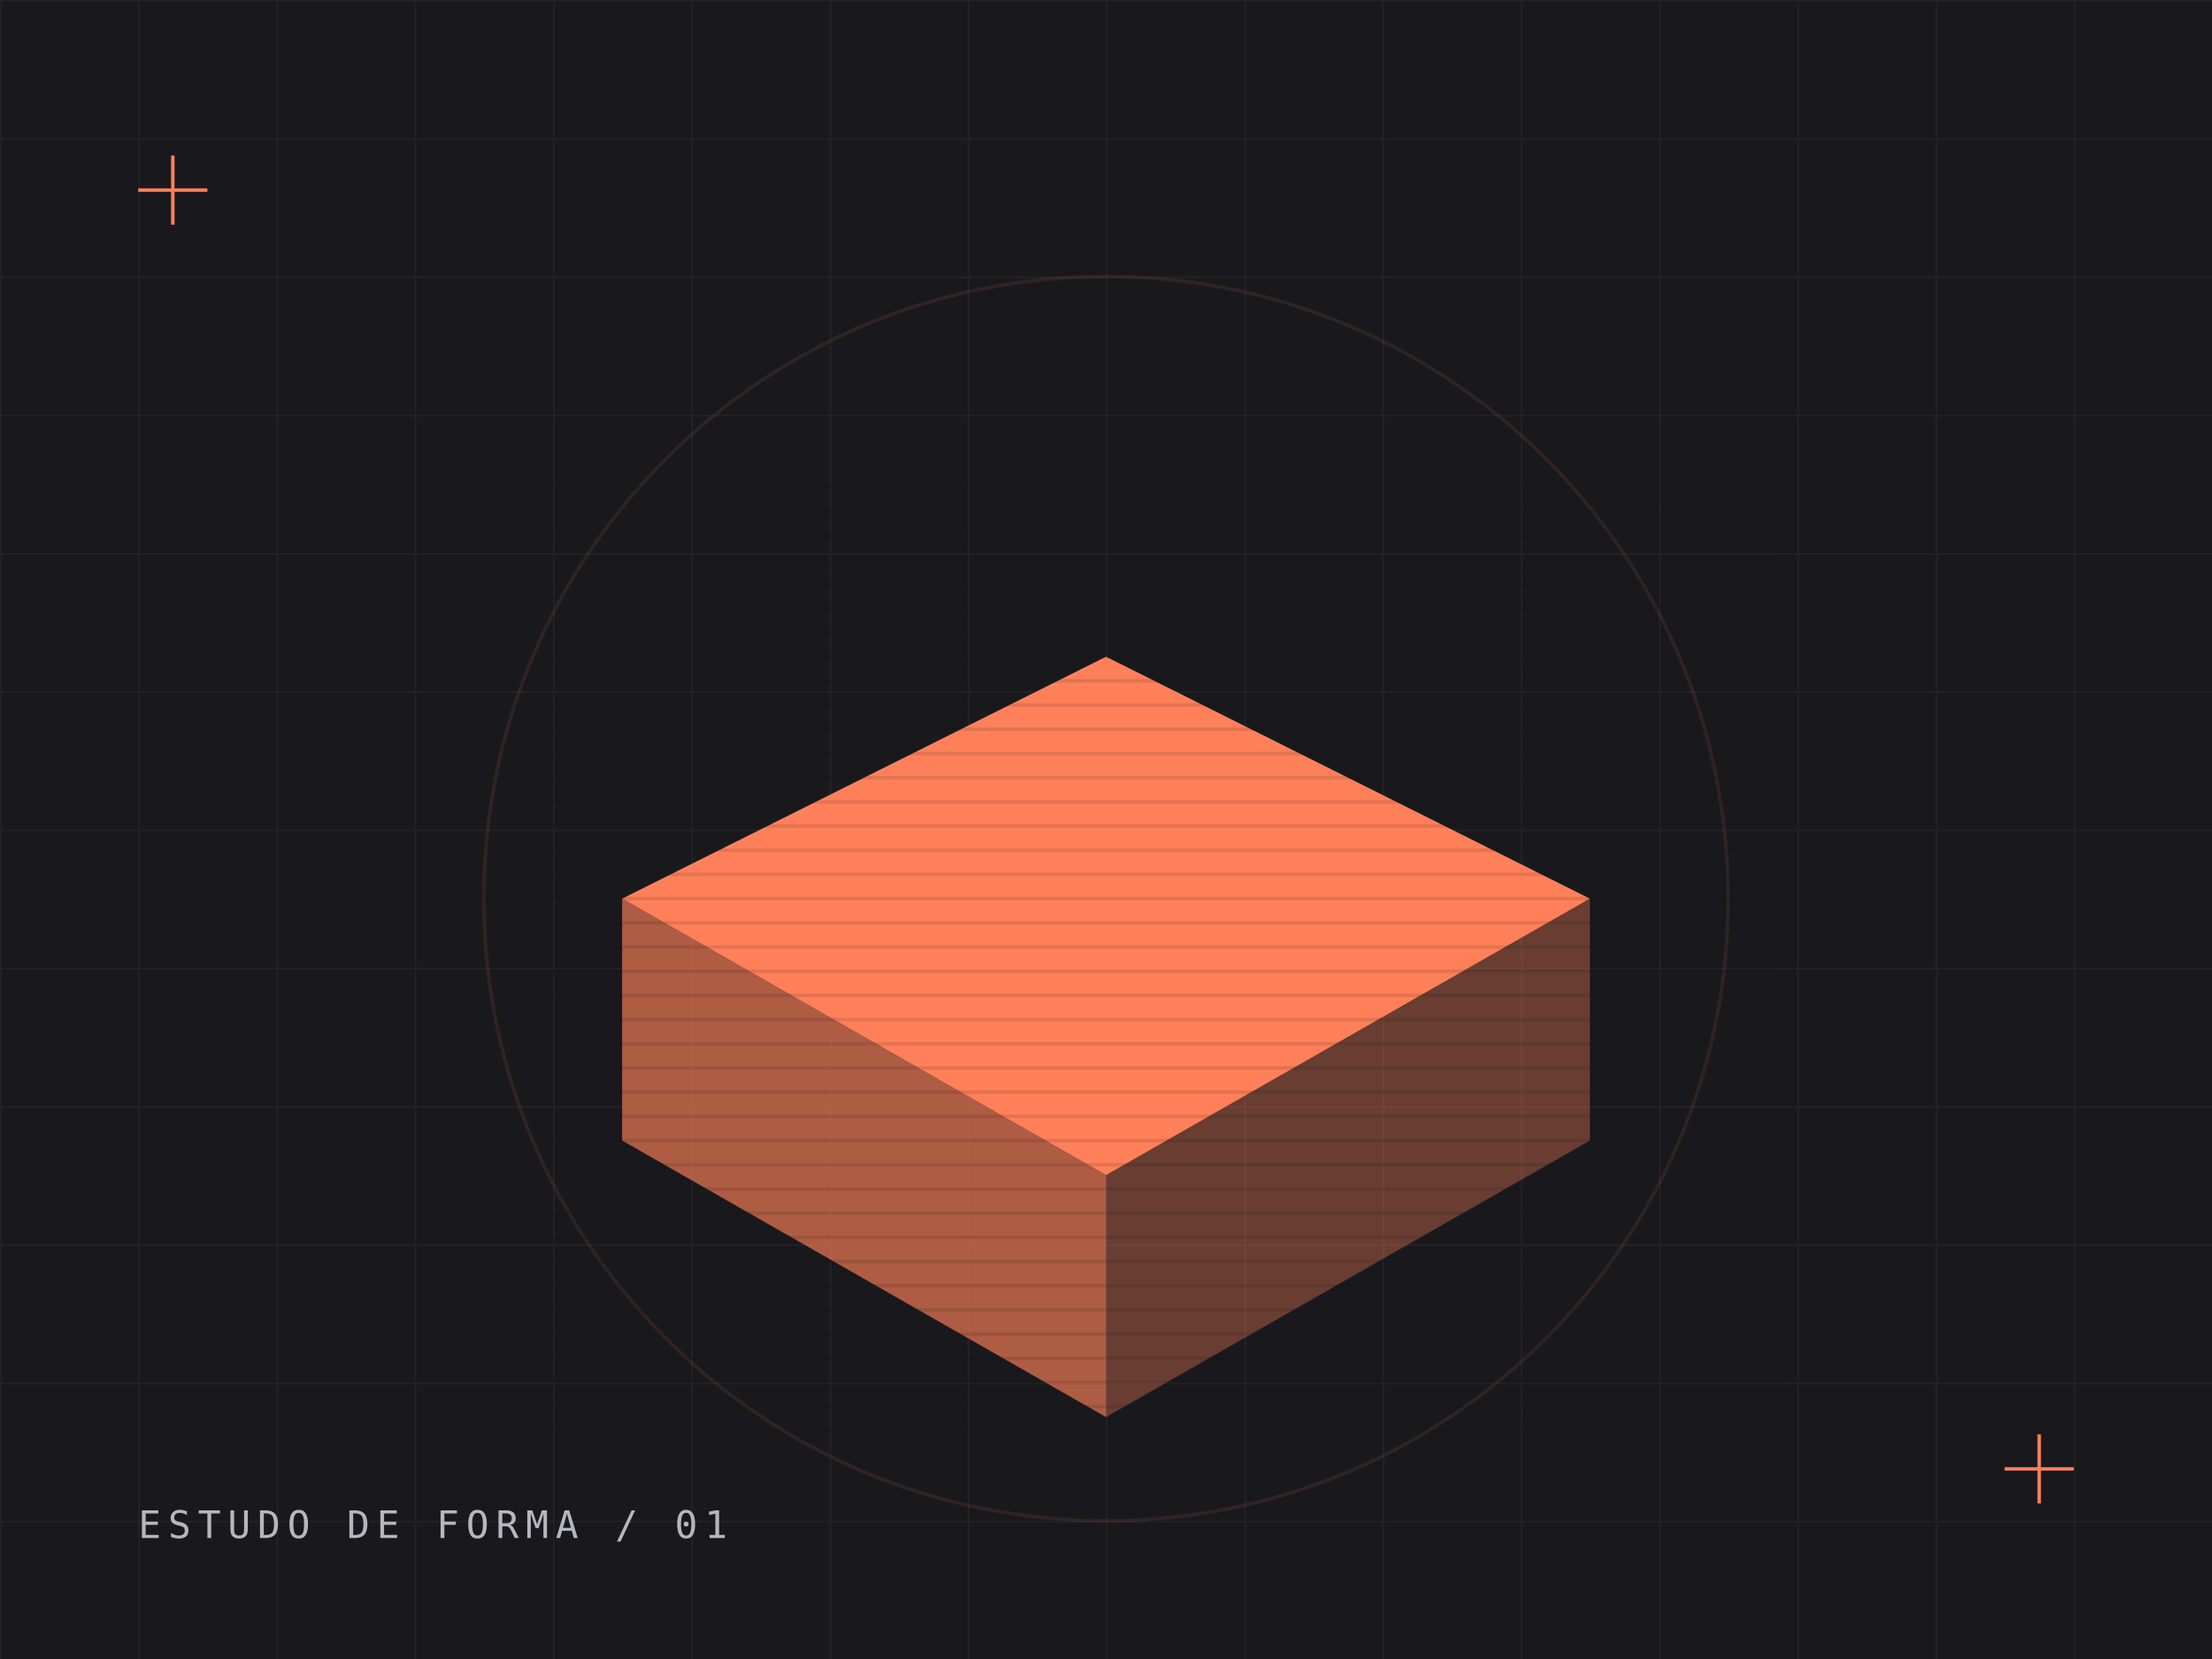
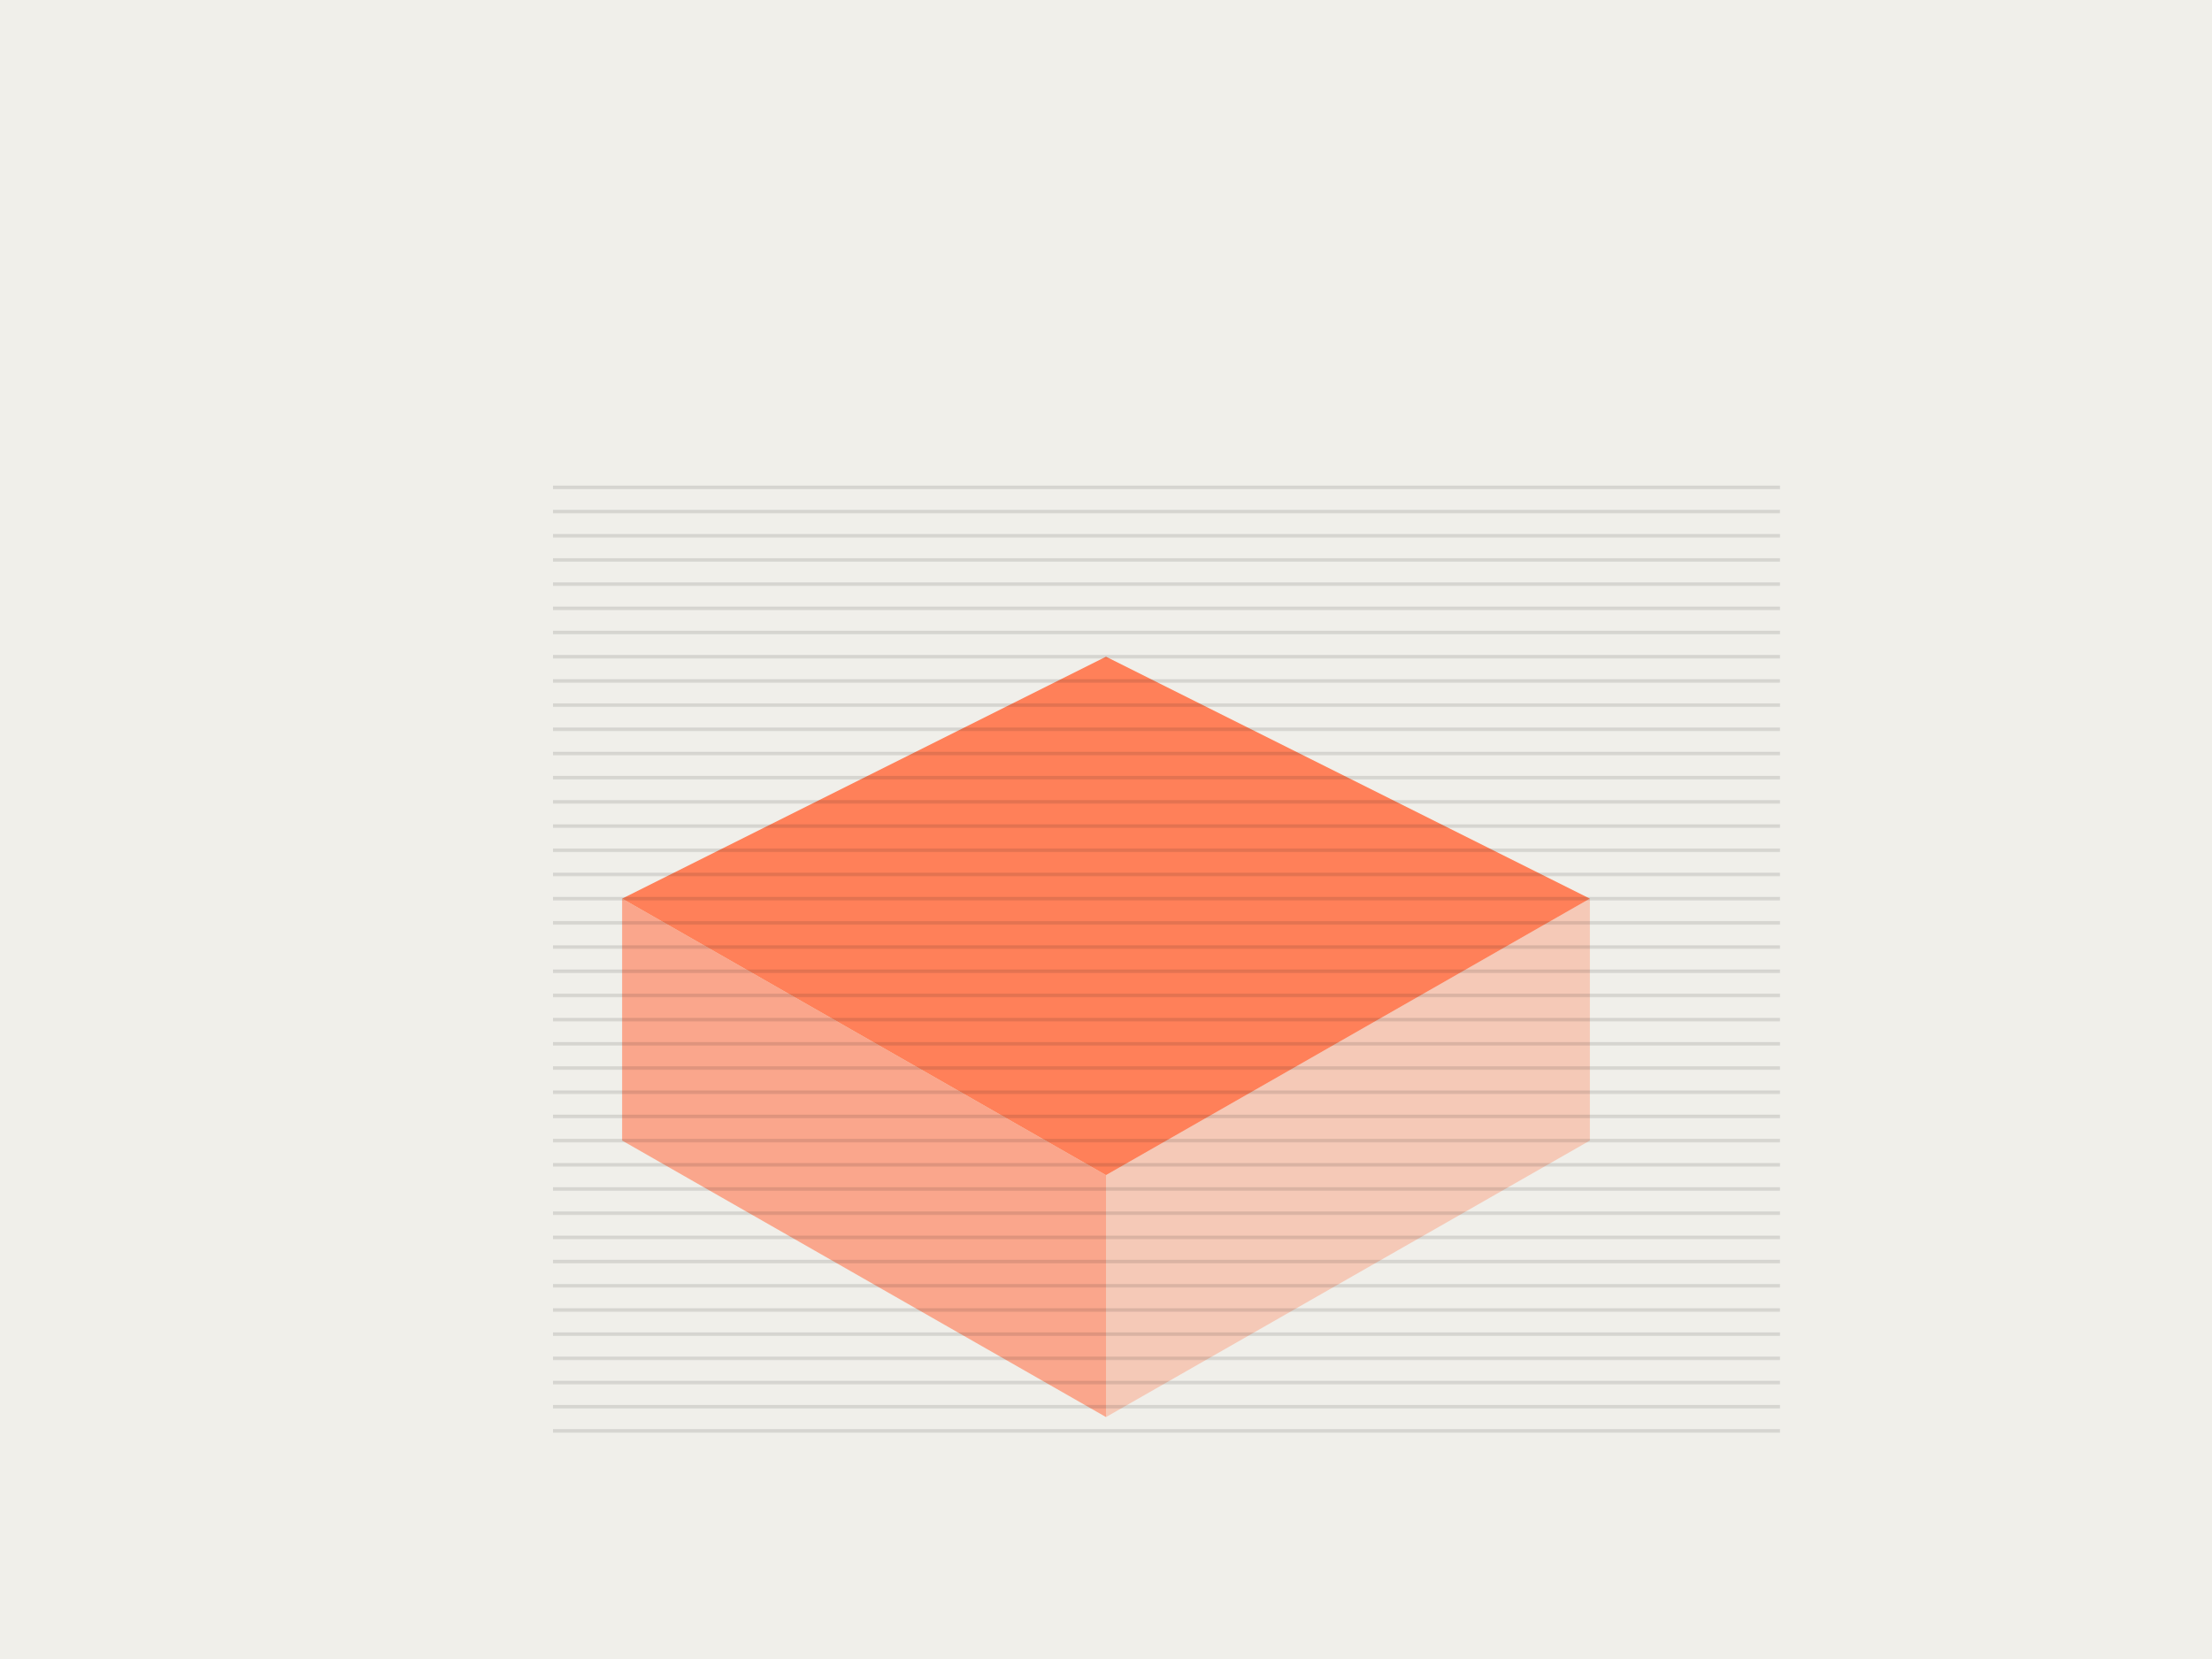
<svg xmlns="http://www.w3.org/2000/svg" width="640" height="480" viewBox="0 0 640 480">
  <defs>
    <pattern id="grid" width="40" height="40" patternUnits="userSpaceOnUse">
      <path d="M40 0H0V40" fill="none" stroke="#ffffff" stroke-opacity=".04" />
    </pattern>
    <pattern id="layers" width="640" height="7" patternUnits="userSpaceOnUse">
      <path d="M0 1H640" stroke="#111113" stroke-opacity=".12" />
    </pattern>
  </defs>
-   <rect width="640" height="480" fill="#19191d" />
-   <rect width="640" height="480" fill="url(#grid)" />
-   <circle cx="320" cy="260" r="180" fill="none" stroke="#ff8059" stroke-opacity=".1" />
+   <rect width="640" height="480" fill="#f0efea" />
  <path d="M180 260 L320 190 L460 260 L320 340 Z" fill="#ff8059" />
  <path d="M180 260 L320 340 L320 410 L180 330 Z" fill="#ff8059" opacity=".65" />
  <path d="M320 340 L460 260 L460 330 L320 410 Z" fill="#ff8059" opacity=".35" />
  <rect x="160" y="140" width="355" height="280" fill="url(#layers)" />
-   <path d="M40 55h20m-10-10v20M580 425h20m-10-10v20" stroke="#ff8059" />
-   <text x="40" y="445" fill="#b6b6be" font-family="monospace" font-size="11" letter-spacing="2">ESTUDO DE FORMA / 01</text>
</svg>
